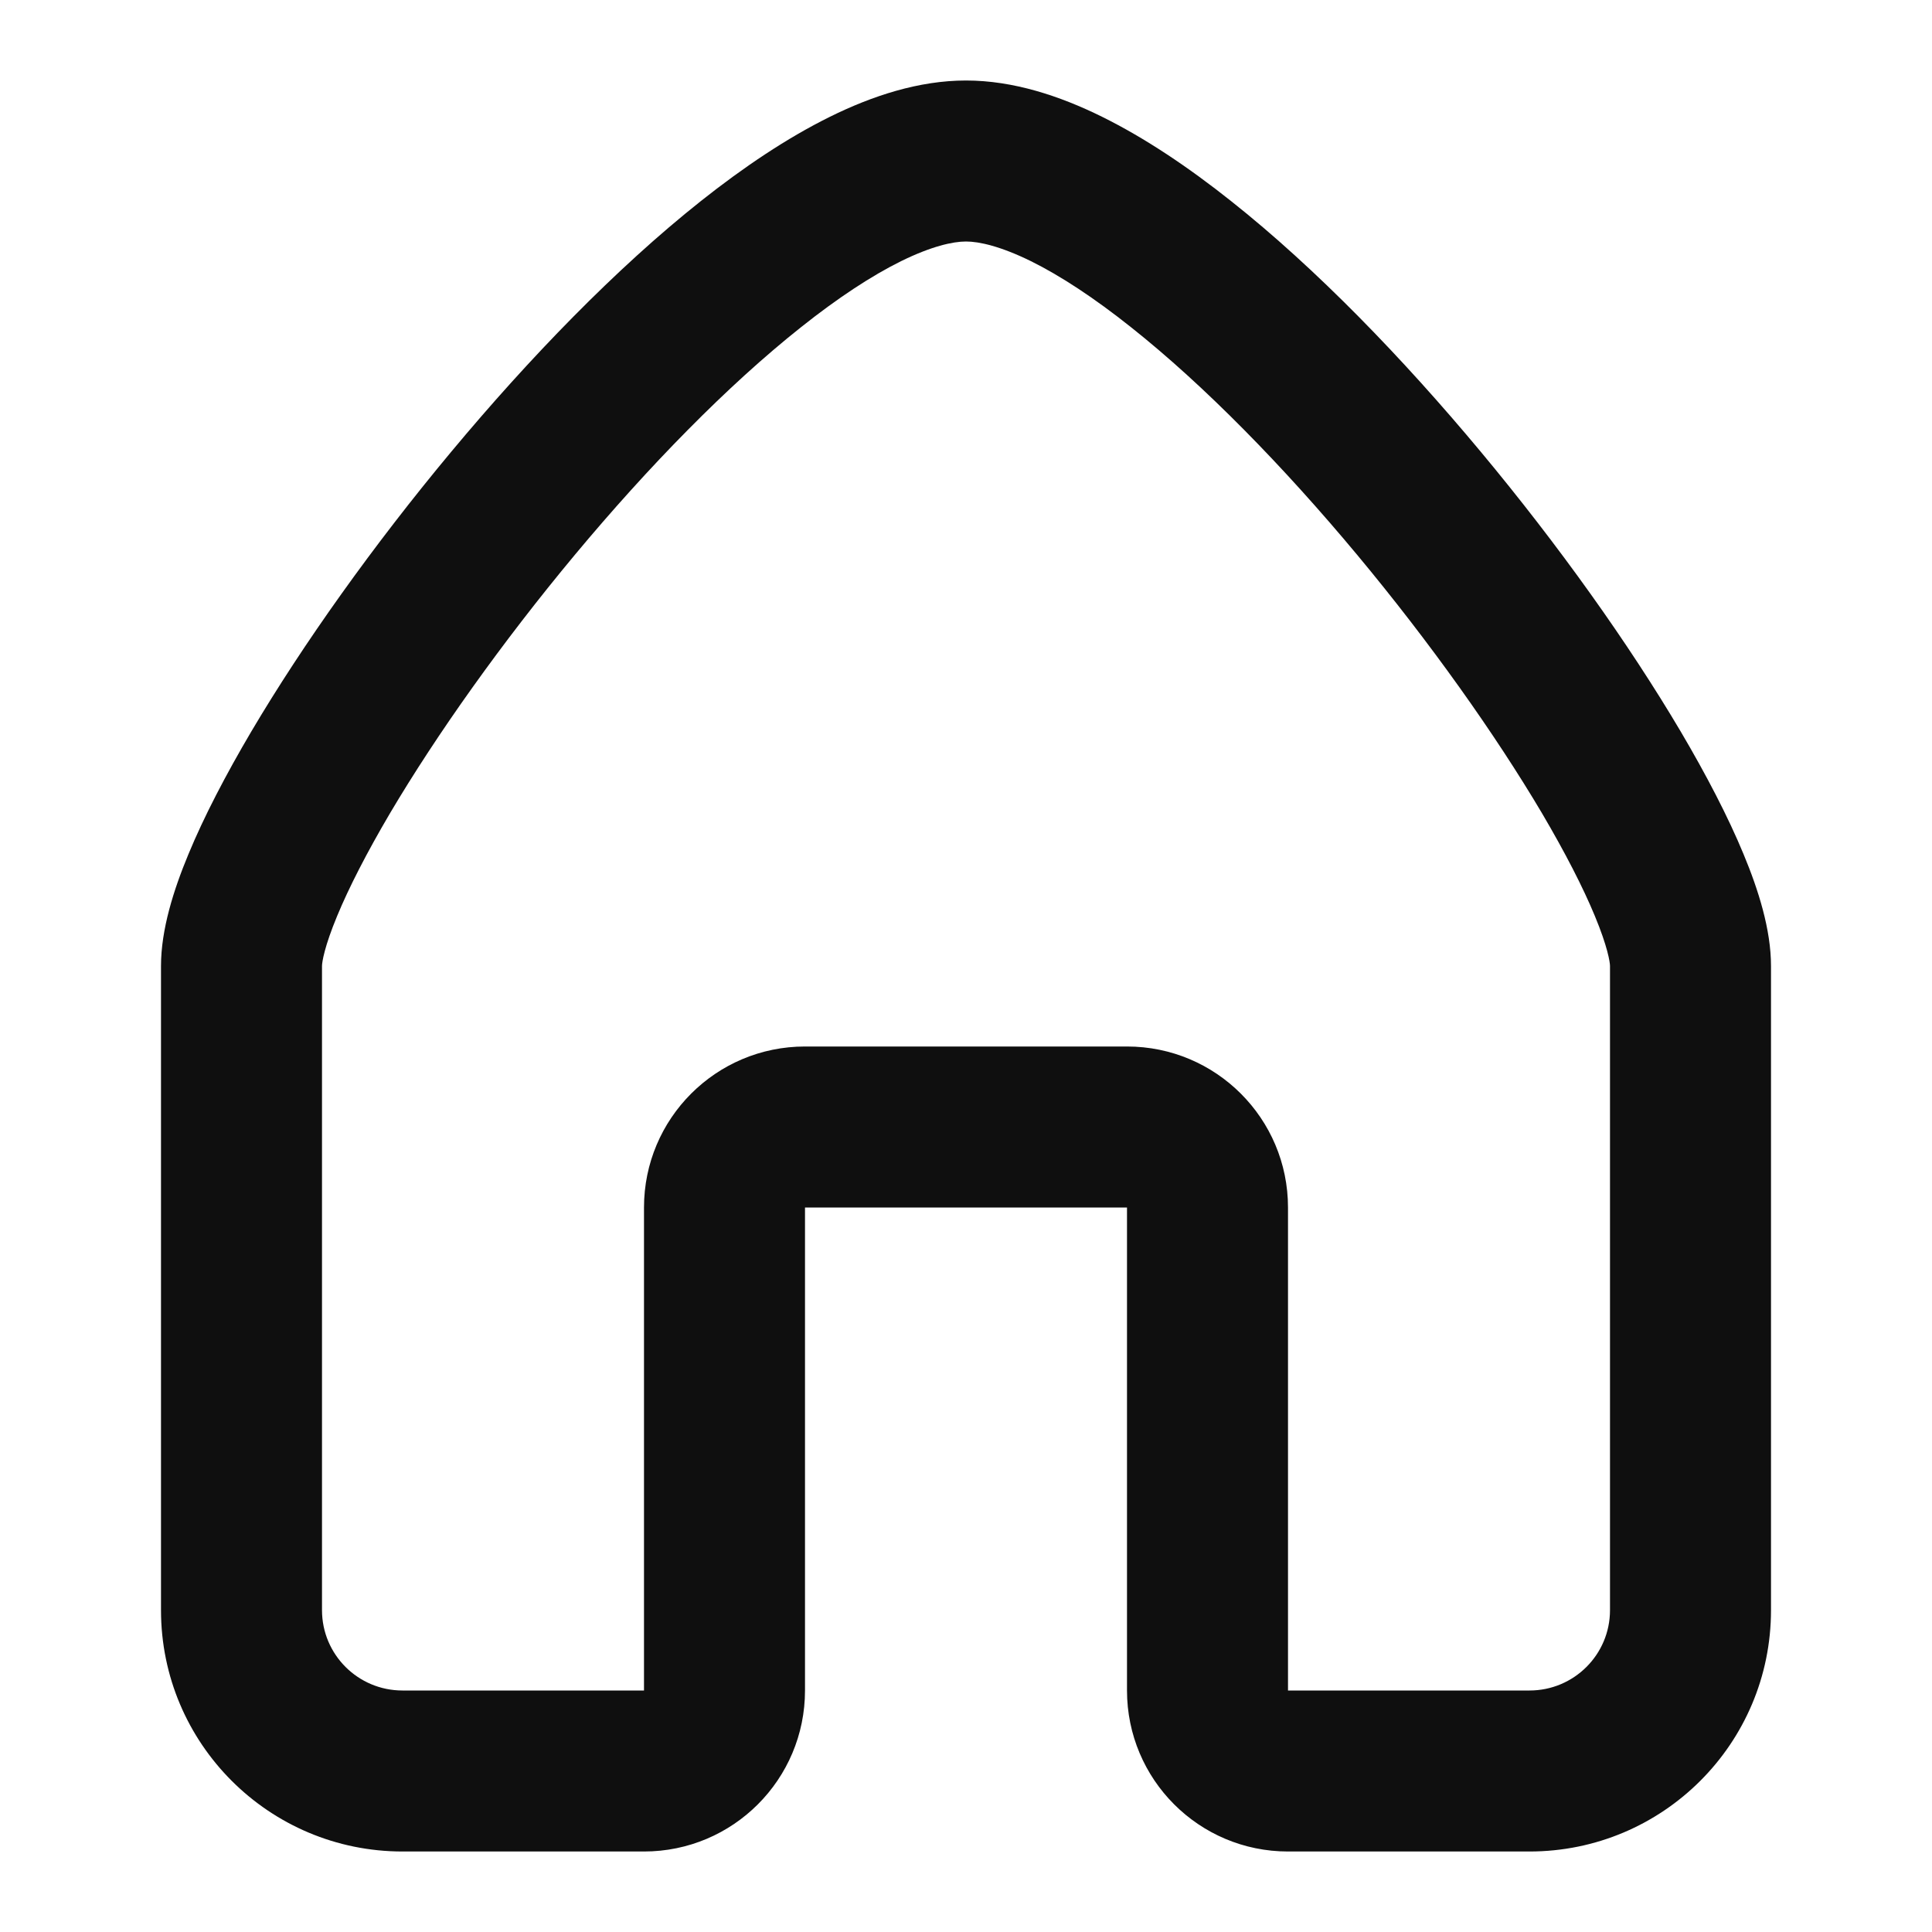
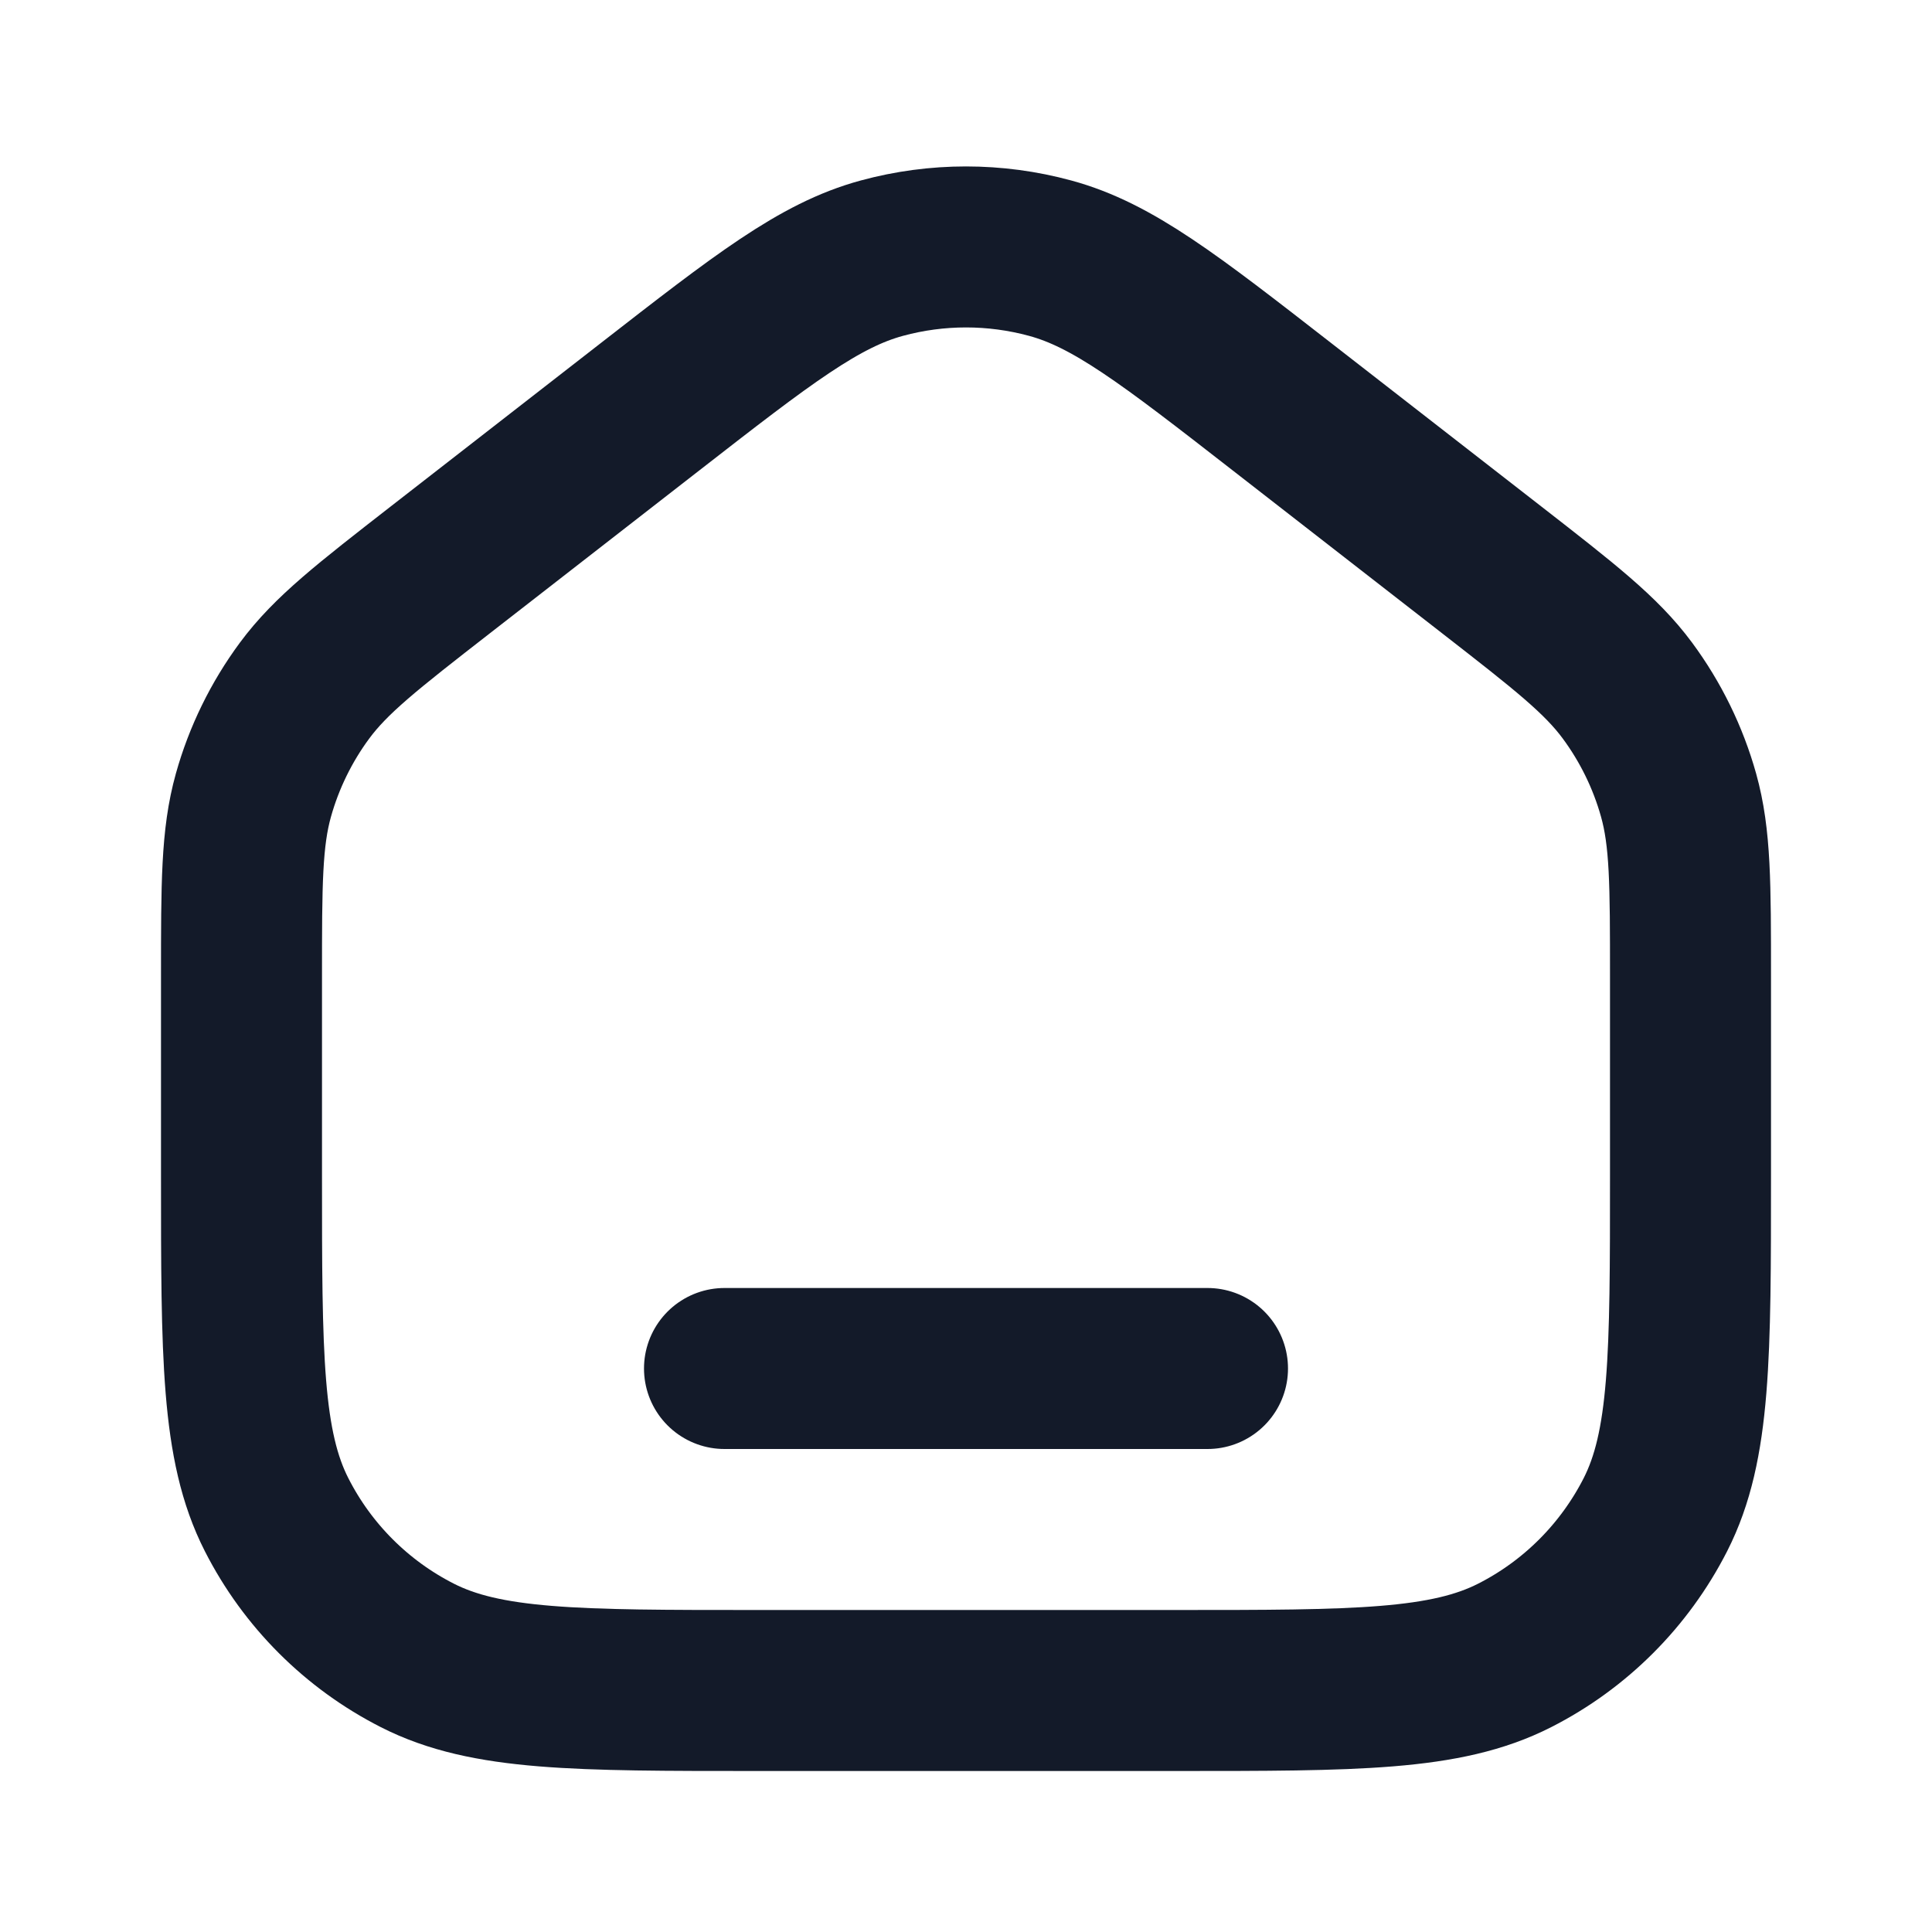
<svg xmlns="http://www.w3.org/2000/svg" width="24" height="24" viewBox="0 0 24 24" fill="none">
-   <path fill-rule="evenodd" clip-rule="evenodd" d="M4.188 11.379C4.03 11.759 4 11.953 4 12V20.002C4 20.553 4.447 21 5 21H8V15C8 13.895 8.895 13 10 13H14C15.105 13 16 13.895 16 15V21H19C19.553 21 20 20.553 20 20.002V12C20 11.953 19.97 11.759 19.812 11.379C19.666 11.026 19.444 10.593 19.155 10.102C18.576 9.124 17.765 7.98 16.857 6.89C15.947 5.798 14.964 4.79 14.05 4.065C13.594 3.702 13.174 3.426 12.806 3.244C12.429 3.059 12.164 3 12 3C11.836 3 11.571 3.059 11.194 3.244C10.826 3.426 10.406 3.702 9.95 4.065C9.036 4.79 8.053 5.798 7.143 6.89C6.235 7.98 5.424 9.124 4.845 10.102C4.556 10.593 4.334 11.026 4.188 11.379ZM10.309 1.451C10.835 1.191 11.414 1 12 1C12.586 1 13.165 1.191 13.691 1.451C14.225 1.715 14.766 2.079 15.293 2.498C16.349 3.335 17.428 4.452 18.393 5.61C19.36 6.77 20.236 8.001 20.877 9.085C21.196 9.626 21.467 10.146 21.66 10.613C21.843 11.053 22 11.547 22 12V20.002C22 21.66 20.656 23 19 23H16C14.895 23 14 22.105 14 21V15H10V21C10 22.105 9.105 23 8 23H5C3.344 23 2 21.66 2 20.002V12C2 11.547 2.157 11.053 2.34 10.613C2.533 10.146 2.804 9.626 3.123 9.085C3.764 8.001 4.64 6.77 5.607 5.61C6.572 4.452 7.651 3.335 8.706 2.498C9.234 2.079 9.775 1.715 10.309 1.451Z" fill="#0F0F0F" />
+   <path d="M9 17H15M3 14.6V12.13C3 10.982 3 10.407 3.148 9.878C3.279 9.41 3.495 8.969 3.784 8.578C4.111 8.136 4.564 7.784 5.471 7.078L8.071 5.056C9.476 3.963 10.179 3.417 10.955 3.207C11.639 3.021 12.361 3.021 13.045 3.207C13.821 3.417 14.524 3.963 15.929 5.056L18.529 7.078C19.436 7.784 19.889 8.136 20.216 8.578C20.505 8.969 20.721 9.41 20.852 9.878C21 10.407 21 10.982 21 12.13V14.6C21 16.84 21 17.96 20.564 18.816C20.18 19.569 19.569 20.181 18.816 20.564C17.96 21 16.84 21 14.6 21H9.4C7.16 21 6.04 21 5.184 20.564C4.431 20.181 3.819 19.569 3.436 18.816C3 17.96 3 16.84 3 14.6Z" stroke="#131A29" stroke-width="2" stroke-linecap="round" stroke-linejoin="round" />
</svg>
